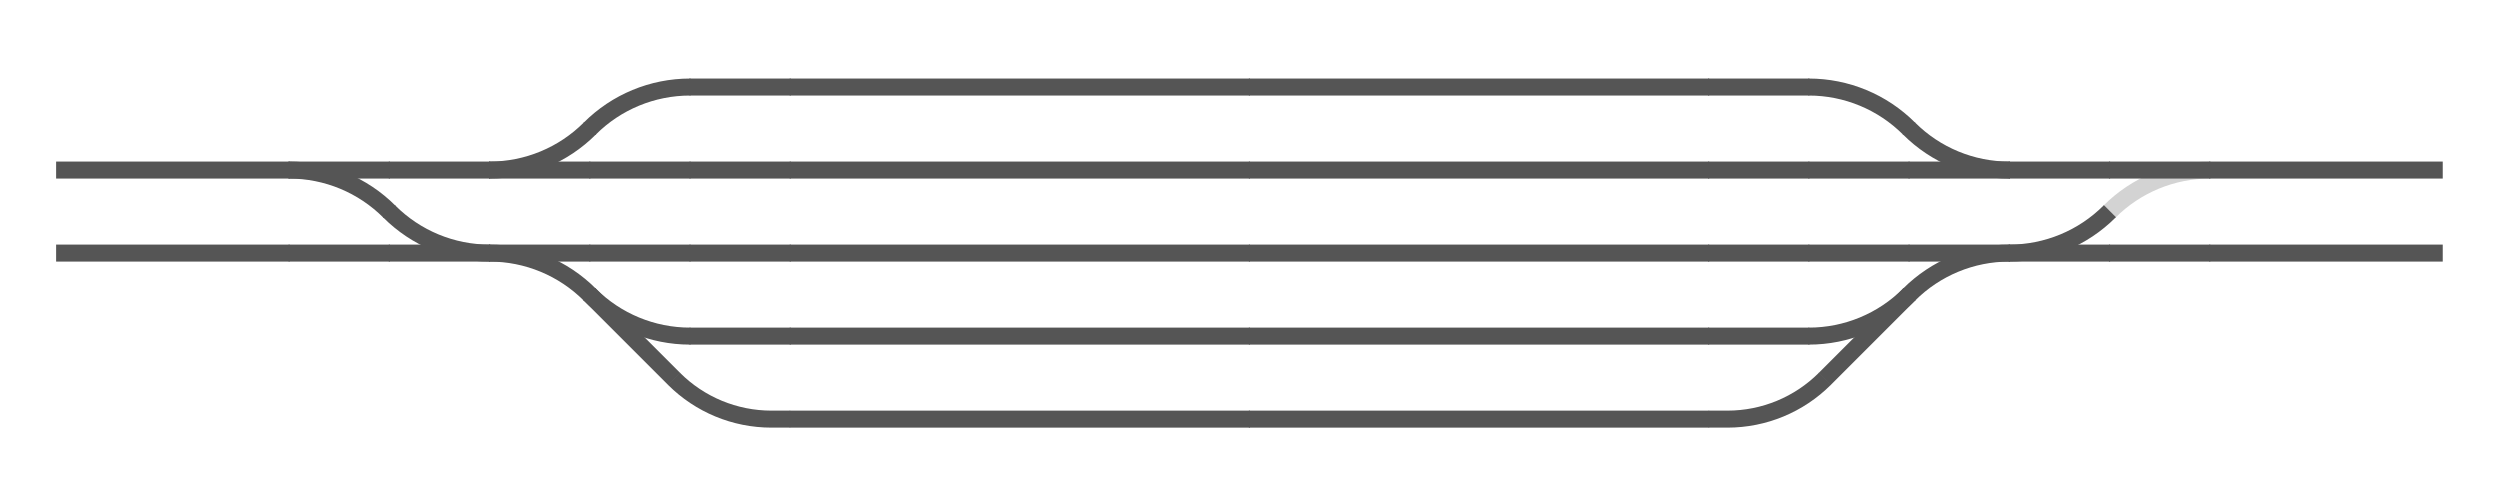
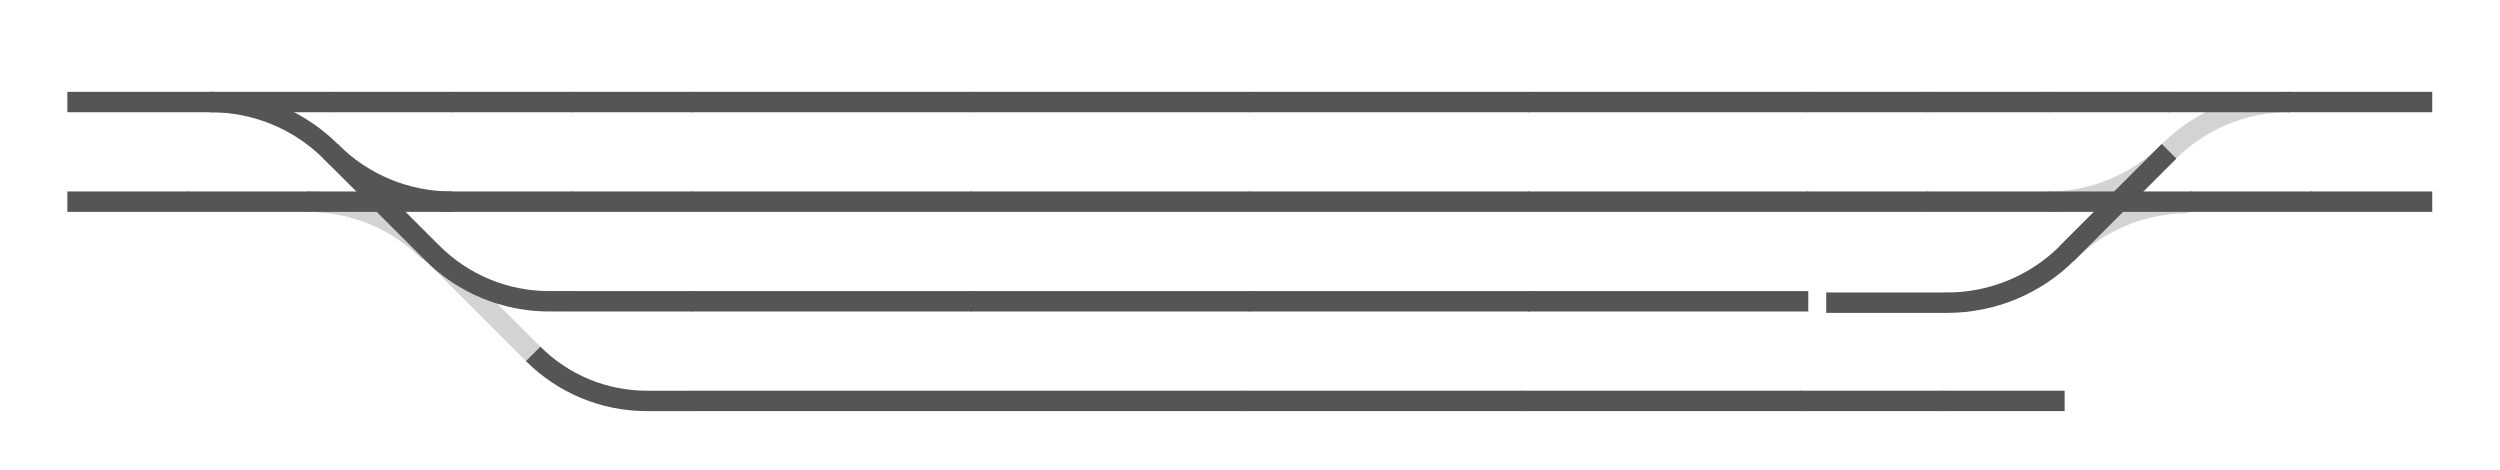
- <svg width="882" height="168" viewBox="0 -40 882 168">
+ <svg width="735" height="138" viewBox="0 -10 735 138">
+   <g class="BSw2">
+     <path class="L LSwO SwS0o" nr="36" part="CRail" transform="translate(126.0753,63.93396) rotate(225)" d="M -0.2,0 h 0.2 a 50,50 0,0,0 35.355,-14.645 l 0.141,-0.141" style="fill:none;stroke:lightgrey;stroke-width:6px;" />
+     <line class="L LSwO SwS1o" nr="5" part="RS" transform="translate(90.72,49.2893) rotate(0)" x1="-0.2" x2="42.2" y2="0" style="fill:none;stroke:lightgrey;stroke-width:6px;opacity:0;" />
+   </g>
+   <g class="BSw1">
+     <path class="L LSwO SwS0o" nr="36" part="CRail" transform="translate(126.0753,63.93396) rotate(225)" d="M -0.2,0 h 0.2 a 50,50 0,0,0 35.355,-14.645 l 0.141,-0.141" style="fill:none;stroke:lightgrey;stroke-width:6px;" />
+     <line class="L LSwO SwS1o" nr="6" part="RS" transform="translate(97.35534,34.64466) rotate(45)" x1="-0.2" x2="42.2" y2="0" style="fill:none;stroke:lightgrey;stroke-width:6px;opacity:0;" />
+   </g>
+   <g class="BSw3">
+     <line class="L LSwO SwS0o" nr="37" part="RS" transform="translate(127.0538,64.34315) rotate(45)" x1="-0.2" x2="42.2" y2="0" style="fill:none;stroke:lightgrey;stroke-width:6px;" />
+     <path class="L LSwO SwS1o" nr="34" part="CRail" transform="translate(127.0538,64.34315) rotate(0)" d="M 0,0 a 48.603,48.603 0,0,0 34.367,14.235 l 6.659,0" style="fill:none;stroke:lightgrey;stroke-width:6px;opacity:0;" />
+   </g>
+   <g class="BSw0">
+     <line class="L LSwO SwS1o" nr="3" part="RS" transform="translate(62,20) rotate(0)" x1="-0.2" x2="35.56" y2="0" style="fill:none;stroke:lightgrey;stroke-width:6px;opacity:0;" />
+   </g>
+   <g class="BSw6">
+     <path class="L LSwO SwS0o" nr="30" part="CRail" transform="translate(672.88,20) rotate(-180)" d="M -0.2,0 h 0.2 a 50,50 0,0,0 35.355,-14.645 l 0.141,-0.141" style="fill:none;stroke:lightgrey;stroke-width:6px;" />
+     <line class="L LSwO SwS1o" nr="22" part="RS" transform="translate(637.52,20) rotate(0)" x1="-0.2" x2="35.56" y2="0" style="fill:none;stroke:lightgrey;stroke-width:6px;opacity:0;" />
+   </g>
  <g class="BSw-1">
-     <path class="L LSwO SwS0o" nr="53" part="CRail" transform="translate(779.5907,19.99998) rotate(180)" d="M -0.2,0 h 0.2 a 50,50 0,0,0 35.355,-14.645 l 0.141,-0.141" style="fill:none;stroke:lightgrey;stroke-width:6px;" />
-     <line class="L LSwO SwS1o" nr="38" part="RS" transform="translate(744.24,20) rotate(0)" x1="-0.2" x2="35.56" y2="0" style="fill:none;stroke:lightgrey;stroke-width:6px;opacity:0;" />
+     <path class="L LSwO SwS0o" nr="49" part="CRail" transform="translate(602.1693,49.28932) rotate(0)" d="M -0.2,0 h 0.2 a 50,50 0,0,0 35.355,-14.645 l 0.141,-0.141" style="fill:none;stroke:lightgrey;stroke-width:6px;" />
+     <line class="L LSwO SwS1o" nr="25" part="RS" transform="translate(607.8262,64.34315) rotate(-45)" x1="-0.2" x2="42.2" y2="0" style="fill:none;stroke:lightgrey;stroke-width:6px;opacity:0;" />
+   </g>
+   <g class="BSw1">
+     <path class="L LSwO SwS0o" nr="50" part="CRail" transform="translate(643.1815,49.69848) rotate(180)" d="M -0.2,0 h 0.2 a 50,50 0,0,0 35.355,-14.645 l 0.141,-0.141" style="fill:none;stroke:lightgrey;stroke-width:6px;" />
+     <line class="L LSwO SwS1o" nr="25" part="RS" transform="translate(607.8262,64.34315) rotate(-45)" x1="-0.2" x2="42.2" y2="0" style="fill:none;stroke:lightgrey;stroke-width:6px;opacity:0;" />
+   </g>
+   <g class="B6">
+     <g class="Sw2 SwGroup">
+       <line class="L LSw SwS0" nr="5" part="RS" transform="translate(90.72,49.2893) rotate(0)" x1="-0.2" x2="42.2" y2="0" style="fill:none;stroke:#555;stroke-width:6px;" />
+       <path class="L LSw SwS1" nr="36" part="CRail" transform="translate(126.0753,63.93396) rotate(225)" d="M -0.2,0 h 0.2 a 50,50 0,0,0 35.355,-14.645 l 0.141,-0.141" style="fill:none;stroke:#555;stroke-width:6px;opacity:0;" />
+     </g>
+     <g class="Sw1 SwGroup">
+       <line class="L LSw SwS0" nr="6" part="RS" transform="translate(97.35534,34.64466) rotate(45)" x1="-0.2" x2="42.2" y2="0" style="fill:none;stroke:#555;stroke-width:6px;" />
+       <path class="L LSw SwS1" nr="36" part="CRail" transform="translate(126.0753,63.93396) rotate(225)" d="M -0.2,0 h 0.2 a 50,50 0,0,0 35.355,-14.645 l 0.141,-0.141" style="fill:none;stroke:#555;stroke-width:6px;opacity:0;" />
+     </g>
+     <g class="Sw3 SwGroup">
+       <path class="L LSw SwS0" nr="34" part="CRail" transform="translate(127.0538,64.34315) rotate(0)" d="M 0,0 a 48.603,48.603 0,0,0 34.367,14.235 l 6.659,0" style="fill:none;stroke:#555;stroke-width:6px;" />
+       <line class="L LSw SwS1" nr="37" part="RS" transform="translate(127.0538,64.34315) rotate(45)" x1="-0.2" x2="42.2" y2="0" style="fill:none;stroke:#555;stroke-width:6px;opacity:0;" />
+     </g>
+     <line class="L" nr="0" part="RS" transform="translate(20,20) rotate(0)" x1="-0.2" x2="42.2" y2="0" style="fill:none;stroke:#555;stroke-width:6px;" />
+     <line class="L" nr="1" part="RS" transform="translate(20,49.2893) rotate(0)" x1="-0.2" x2="35.56" y2="0" style="fill:none;stroke:#555;stroke-width:6px;" />
+     <line class="L" nr="2" part="RS" transform="translate(55.36,49.2893) rotate(0)" x1="-0.2" x2="35.56" y2="0" style="fill:none;stroke:#555;stroke-width:6px;" />
+     <line class="L" nr="8" part="RS" transform="translate(132.72,49.2893) rotate(0)" x1="-0.2" x2="35.56" y2="0" style="fill:none;stroke:#555;stroke-width:6px;" />
+     <path class="L" nr="31" part="CRail" transform="translate(97.35534,34.64466) rotate(225)" d="M -0.2,0 h 0.2 a 50,50 0,0,0 35.355,-14.645 l 0.141,-0.141" style="fill:none;stroke:#555;stroke-width:6px;" />
+     <path class="L" nr="35" part="CRail" transform="translate(97.36466,34.64464) rotate(45)" d="M -0.2,0 h 0.2 a 50,50 0,0,0 35.355,-14.645 l 0.141,-0.141" style="fill:none;stroke:#555;stroke-width:6px;" />
  </g>
  <g class="B-1">
+     <g class="Sw0 SwGroup">
+       <line class="L LSw SwS0" nr="3" part="RS" transform="translate(62,20) rotate(0)" x1="-0.2" x2="35.56" y2="0" style="fill:none;stroke:#555;stroke-width:6px;" />
+     </g>
+     <line class="L" nr="4" part="RS" transform="translate(97.36,20) rotate(0)" x1="-0.2" x2="35.56" y2="0" style="fill:none;stroke:#555;stroke-width:6px;" />
+     <line class="L" nr="7" part="RS" transform="translate(132.72,20) rotate(0)" x1="-0.2" x2="35.56" y2="0" style="fill:none;stroke:#555;stroke-width:6px;" />
+     <line class="L" nr="9" part="RS" transform="translate(168.08,20) rotate(0)" x1="-0.2" x2="35.56" y2="0" style="fill:none;stroke:#555;stroke-width:6px;" />
+     <line class="L" nr="10" part="RS" transform="translate(168.08,49.2893) rotate(0)" x1="-0.2" x2="35.56" y2="0" style="fill:none;stroke:#555;stroke-width:6px;" />
+     <line class="L" nr="11" part="RS" transform="translate(203.44,20) rotate(0)" x1="-0.2" x2="82.2" y2="0" style="fill:none;stroke:#555;stroke-width:6px;" />
+     <line class="L" nr="12" part="RS" transform="translate(203.44,49.2893) rotate(0)" x1="-0.2" x2="82.2" y2="0" style="fill:none;stroke:#555;stroke-width:6px;" />
+     <line class="L" nr="13" part="RS" transform="translate(285.44,20) rotate(0)" x1="-0.2" x2="82.2" y2="0" style="fill:none;stroke:#555;stroke-width:6px;" />
+     <line class="L" nr="14" part="RS" transform="translate(285.44,49.2893) rotate(0)" x1="-0.2" x2="82.2" y2="0" style="fill:none;stroke:#555;stroke-width:6px;" />
+     <line class="L" nr="15" part="RS" transform="translate(367.44,20) rotate(0)" x1="-0.2" x2="82.2" y2="0" style="fill:none;stroke:#555;stroke-width:6px;" />
+     <line class="L" nr="17" part="RS" transform="translate(449.44,20) rotate(0)" x1="-0.2" x2="82.2" y2="0" style="fill:none;stroke:#555;stroke-width:6px;" />
+     <line class="L" nr="18" part="RS" transform="translate(449.44,49.2893) rotate(0)" x1="-0.2" x2="82.2" y2="0" style="fill:none;stroke:#555;stroke-width:6px;" />
+     <line class="L" nr="19" part="RS" transform="translate(531.44,20) rotate(0)" x1="-0.2" x2="35.56" y2="0" style="fill:none;stroke:#555;stroke-width:6px;" />
+     <line class="L" nr="20" part="RS" transform="translate(566.8,20) rotate(0)" x1="-0.2" x2="35.56" y2="0" style="fill:none;stroke:#555;stroke-width:6px;" />
+     <line class="L" nr="21" part="RS" transform="translate(602.16,20) rotate(0)" x1="-0.2" x2="35.56" y2="0" style="fill:none;stroke:#555;stroke-width:6px;" />
+     <line class="L" nr="26" part="RS" transform="translate(531.44,49.2893) rotate(0)" x1="-0.2" x2="35.56" y2="0" style="fill:none;stroke:#555;stroke-width:6px;" />
+     <path class="L" nr="38" part="CRail" transform="translate(156.7523,94.04163) rotate(0)" d="M 0,0 a 47.206,47.206 0,0,0 33.38,13.826 l 13.308,0" style="fill:none;stroke:#555;stroke-width:6px;" />
+     <line class="L" nr="40" part="RS" transform="translate(367.44,78.5786) rotate(0)" x1="-0.2" x2="82.2" y2="0" style="fill:none;stroke:#555;stroke-width:6px;" />
+     <line class="L" nr="41" part="RS" transform="translate(449.44,78.5786) rotate(0)" x1="-0.2" x2="82.2" y2="0" style="fill:none;stroke:#555;stroke-width:6px;" />
+     <line class="L" nr="42" part="RS" transform="translate(285.44,78.5786) rotate(0)" x1="-0.2" x2="82.2" y2="0" style="fill:none;stroke:#555;stroke-width:6px;" />
+     <line class="L" nr="43" part="RS" transform="translate(537.1108,78.98781) rotate(0)" x1="-0.2" x2="35.56" y2="0" style="fill:none;stroke:#555;stroke-width:6px;" />
+     <line class="L" nr="44" part="RS" transform="translate(203.44,107.8679) rotate(0)" x1="-0.2" x2="162.2" y2="0" style="fill:none;stroke:#555;stroke-width:6px;" />
+     <line class="L" nr="45" part="RS" transform="translate(365.44,107.8679) rotate(0)" x1="-0.2" x2="82.2" y2="0" style="fill:none;stroke:#555;stroke-width:6px;" />
+     <line class="L" nr="46" part="RS" transform="translate(447.44,107.8679) rotate(0)" x1="-0.2" x2="82.2" y2="0" style="fill:none;stroke:#555;stroke-width:6px;" />
+     <line class="L" nr="47" part="RS" transform="translate(529.44,107.8679) rotate(0)" x1="-0.2" x2="42.2" y2="0" style="fill:none;stroke:#555;stroke-width:6px;" />
+   </g>
+   <g class="B9">
+     <line class="L" nr="16" part="RS" transform="translate(367.44,49.2893) rotate(0)" x1="-0.2" x2="82.2" y2="0" style="fill:none;stroke:#555;stroke-width:6px;" />
+   </g>
+   <g class="B11">
+     <g class="Sw6 SwGroup">
+       <line class="L LSw SwS0" nr="22" part="RS" transform="translate(637.52,20) rotate(0)" x1="-0.2" x2="35.56" y2="0" style="fill:none;stroke:#555;stroke-width:6px;" />
+       <path class="L LSw SwS1" nr="30" part="CRail" transform="translate(672.88,20) rotate(-180)" d="M -0.2,0 h 0.2 a 50,50 0,0,0 35.355,-14.645 l 0.141,-0.141" style="fill:none;stroke:#555;stroke-width:6px;opacity:0;" />
+     </g>
    <g class="Sw-1 SwGroup">
-       <line class="L LSw SwS0" nr="38" part="RS" transform="translate(744.24,20) rotate(0)" x1="-0.2" x2="35.56" y2="0" style="fill:none;stroke:#555;stroke-width:6px;" />
-       <path class="L LSw SwS1" nr="53" part="CRail" transform="translate(779.5907,19.99998) rotate(180)" d="M -0.2,0 h 0.2 a 50,50 0,0,0 35.355,-14.645 l 0.141,-0.141" style="fill:none;stroke:#555;stroke-width:6px;opacity:0;" />
+       <line class="L LSw SwS0" nr="25" part="RS" transform="translate(607.8262,64.34315) rotate(-45)" x1="-0.2" x2="42.2" y2="0" style="fill:none;stroke:#555;stroke-width:6px;" />
+       <path class="L LSw SwS1" nr="49" part="CRail" transform="translate(602.1693,49.28932) rotate(0)" d="M -0.2,0 h 0.2 a 50,50 0,0,0 35.355,-14.645 l 0.141,-0.141" style="fill:none;stroke:#555;stroke-width:6px;opacity:0;" />
    </g>
-     <line class="L" nr="0" part="RS" transform="translate(20,20) rotate(0)" x1="-0.2" x2="82.2" y2="0" style="fill:none;stroke:#555;stroke-width:6px;" />
-     <line class="L" nr="1" part="RS" transform="translate(20,49.2893) rotate(0)" x1="-0.2" x2="82.2" y2="0" style="fill:none;stroke:#555;stroke-width:6px;" />
-     <path class="L" nr="2" part="CRail" transform="translate(137.3553,34.64466) rotate(225)" d="M -0.2,0 h 0.2 a 50,50 0,0,0 35.355,-14.645 l 0.141,-0.141" style="fill:none;stroke:#555;stroke-width:6px;" />
-     <line class="L" nr="3" part="RS" transform="translate(102,20) rotate(0)" x1="-0.2" x2="35.56" y2="0" style="fill:none;stroke:#555;stroke-width:6px;" />
-     <line class="L" nr="4" part="RS" transform="translate(137.36,20) rotate(0)" x1="-0.2" x2="35.56" y2="0" style="fill:none;stroke:#555;stroke-width:6px;" />
-     <path class="L" nr="5" part="CRail" transform="translate(172.72,20) rotate(0)" d="M -0.2,0 h 0.2 a 50,50 0,0,0 35.355,-14.645 l 0.141,-0.141" style="fill:none;stroke:#555;stroke-width:6px;" />
-     <line class="L" nr="6" part="RS" transform="translate(172.72,20) rotate(0)" x1="-0.2" x2="35.56" y2="0" style="fill:none;stroke:#555;stroke-width:6px;" />
-     <line class="L" nr="7" part="RS" transform="translate(208.08,20) rotate(0)" x1="-0.2" x2="35.56" y2="0" style="fill:none;stroke:#555;stroke-width:6px;" />
-     <path class="L" nr="8" part="CRail" transform="translate(243.4307,-9.289322) rotate(180)" d="M -0.2,0 h 0.2 a 50,50 0,0,0 35.355,-14.645 l 0.141,-0.141" style="fill:none;stroke:#555;stroke-width:6px;" />
-     <line class="L" nr="9" part="RS" transform="translate(102,49.2893) rotate(0)" x1="-0.2" x2="35.56" y2="0" style="fill:none;stroke:#555;stroke-width:6px;" />
-     <line class="L" nr="10" part="RS" transform="translate(137.36,49.2893) rotate(0)" x1="-0.2" x2="35.56" y2="0" style="fill:none;stroke:#555;stroke-width:6px;" />
-     <line class="L" nr="11" part="RS" transform="translate(172.72,49.2893) rotate(0)" x1="-0.2" x2="35.56" y2="0" style="fill:none;stroke:#555;stroke-width:6px;" />
-     <line class="L" nr="12" part="RS" transform="translate(208.08,49.2893) rotate(0)" x1="-0.2" x2="35.56" y2="0" style="fill:none;stroke:#555;stroke-width:6px;" />
-     <path class="L" nr="13" part="CRail" transform="translate(137.3647,34.64464) rotate(45)" d="M -0.2,0 h 0.2 a 50,50 0,0,0 35.355,-14.645 l 0.141,-0.141" style="fill:none;stroke:#555;stroke-width:6px;" />
-     <path class="L" nr="14" part="CRail" transform="translate(208.0753,63.93396) rotate(225)" d="M -0.2,0 h 0.2 a 50,50 0,0,0 35.355,-14.645 l 0.141,-0.141" style="fill:none;stroke:#555;stroke-width:6px;" />
-     <path class="L" nr="15" part="CRail" transform="translate(208.0753,63.93396) rotate(45)" d="M -0.2,0 h 0.2 a 50,50 0,0,0 35.355,-14.645 l 0.141,-0.141" style="fill:none;stroke:#555;stroke-width:6px;" />
-     <line class="L" nr="16" part="RS" transform="translate(243.4307,78.57862) rotate(0)" x1="-0.2" x2="35.56" y2="0" style="fill:none;stroke:#555;stroke-width:6px;" />
-     <line class="L" nr="17" part="RS" transform="translate(243.44,49.2893) rotate(0)" x1="-0.2" x2="35.56" y2="0" style="fill:none;stroke:#555;stroke-width:6px;" />
-     <line class="L" nr="18" part="RS" transform="translate(243.44,20) rotate(0)" x1="-0.2" x2="35.56" y2="0" style="fill:none;stroke:#555;stroke-width:6px;" />
-     <line class="L" nr="19" part="RS" transform="translate(208.0753,63.93396) rotate(45)" x1="-0.2" x2="42.2" y2="0" style="fill:none;stroke:#555;stroke-width:6px;" />
-     <path class="L" nr="20" part="CRail" transform="translate(237.7738,93.63245) rotate(0)" d="M 0,0 a 48.603,48.603 0,0,0 34.367,14.235 l 6.649,0" style="fill:none;stroke:#555;stroke-width:6px;" />
-     <line class="L" nr="21" part="RS" transform="translate(243.4307,-9.289322) rotate(0)" x1="-0.2" x2="35.56" y2="0" style="fill:none;stroke:#555;stroke-width:6px;" />
-     <line class="L" nr="22" part="RS" transform="translate(278.7907,-9.289322) rotate(0)" x1="-0.2" x2="162.2" y2="0" style="fill:none;stroke:#555;stroke-width:6px;" />
-     <line class="L" nr="23" part="RS" transform="translate(440.7907,-9.289322) rotate(0)" x1="-0.2" x2="162.2" y2="0" style="fill:none;stroke:#555;stroke-width:6px;" />
-     <line class="L" nr="24" part="RS" transform="translate(278.8,20) rotate(0)" x1="-0.2" x2="162.2" y2="0" style="fill:none;stroke:#555;stroke-width:6px;" />
-     <line class="L" nr="25" part="RS" transform="translate(440.8,20) rotate(0)" x1="-0.2" x2="162.2" y2="0" style="fill:none;stroke:#555;stroke-width:6px;" />
-     <line class="L" nr="26" part="RS" transform="translate(278.8,49.2893) rotate(0)" x1="-0.2" x2="162.2" y2="0" style="fill:none;stroke:#555;stroke-width:6px;" />
-     <line class="L" nr="27" part="RS" transform="translate(440.8,49.2893) rotate(0)" x1="-0.2" x2="162.2" y2="0" style="fill:none;stroke:#555;stroke-width:6px;" />
-     <line class="L" nr="28" part="RS" transform="translate(278.7907,78.57862) rotate(0)" x1="-0.2" x2="162.2" y2="0" style="fill:none;stroke:#555;stroke-width:6px;" />
-     <line class="L" nr="29" part="RS" transform="translate(440.7907,78.57862) rotate(0)" x1="-0.2" x2="162.2" y2="0" style="fill:none;stroke:#555;stroke-width:6px;" />
-     <line class="L" nr="30" part="RS" transform="translate(278.7907,107.8679) rotate(0)" x1="-0.2" x2="162.2" y2="0" style="fill:none;stroke:#555;stroke-width:6px;" />
-     <line class="L" nr="31" part="RS" transform="translate(440.7907,107.8679) rotate(0)" x1="-0.2" x2="162.2" y2="0" style="fill:none;stroke:#555;stroke-width:6px;" />
-     <line class="L" nr="32" part="RS" transform="translate(602.7907,-9.289322) rotate(0)" x1="-0.2" x2="35.56" y2="0" style="fill:none;stroke:#555;stroke-width:6px;" />
-     <path class="L" nr="33" part="CRail" transform="translate(673.506,5.355339) rotate(225)" d="M -0.2,0 h 0.2 a 50,50 0,0,0 35.355,-14.645 l 0.141,-0.141" style="fill:none;stroke:#555;stroke-width:6px;" />
-     <line class="L" nr="34" part="RS" transform="translate(602.8,20) rotate(0)" x1="-0.2" x2="35.56" y2="0" style="fill:none;stroke:#555;stroke-width:6px;" />
-     <line class="L" nr="35" part="RS" transform="translate(638.16,20) rotate(0)" x1="-0.2" x2="35.56" y2="0" style="fill:none;stroke:#555;stroke-width:6px;" />
-     <line class="L" nr="36" part="RS" transform="translate(673.52,20) rotate(0)" x1="-0.2" x2="35.56" y2="0" style="fill:none;stroke:#555;stroke-width:6px;" />
-     <line class="L" nr="37" part="RS" transform="translate(708.88,20) rotate(0)" x1="-0.2" x2="35.56" y2="0" style="fill:none;stroke:#555;stroke-width:6px;" />
-     <path class="L" nr="39" part="CRail" transform="translate(673.5247,5.355339) rotate(45)" d="M -0.2,0 h 0.2 a 50,50 0,0,0 35.355,-14.645 l 0.141,-0.141" style="fill:none;stroke:#555;stroke-width:6px;" />
-     <line class="L" nr="40" part="RS" transform="translate(602.8,49.2893) rotate(0)" x1="-0.2" x2="35.56" y2="0" style="fill:none;stroke:#555;stroke-width:6px;" />
-     <line class="L" nr="41" part="RS" transform="translate(638.16,49.2893) rotate(0)" x1="-0.2" x2="35.56" y2="0" style="fill:none;stroke:#555;stroke-width:6px;" />
-     <line class="L" nr="42" part="RS" transform="translate(673.52,49.2893) rotate(0)" x1="-0.2" x2="35.56" y2="0" style="fill:none;stroke:#555;stroke-width:6px;" />
-     <line class="L" nr="43" part="RS" transform="translate(708.88,49.2893) rotate(0)" x1="-0.2" x2="35.56" y2="0" style="fill:none;stroke:#555;stroke-width:6px;" />
-     <line class="L" nr="44" part="RS" transform="translate(744.24,49.2893) rotate(0)" x1="-0.2" x2="35.56" y2="0" style="fill:none;stroke:#555;stroke-width:6px;" />
-     <path class="L" nr="45" part="CRail" transform="translate(708.88,49.2893) rotate(-180)" d="M -0.2,0 h 0.2 a 50,50 0,0,0 35.355,-14.645 l 0.141,-0.141" style="fill:none;stroke:#555;stroke-width:6px;" />
-     <path class="L" nr="46" part="CRail" transform="translate(638.1693,78.57862) rotate(0)" d="M -0.2,0 h 0.2 a 50,50 0,0,0 35.355,-14.645 l 0.141,-0.141" style="fill:none;stroke:#555;stroke-width:6px;" />
-     <line class="L" nr="47" part="RS" transform="translate(602.8093,78.57862) rotate(0)" x1="-0.2" x2="35.56" y2="0" style="fill:none;stroke:#555;stroke-width:6px;" />
-     <line class="L" nr="48" part="RS" transform="translate(643.8262,93.63245) rotate(-45)" x1="-0.2" x2="42.2" y2="0" style="fill:none;stroke:#555;stroke-width:6px;" />
-     <path class="L" nr="49" part="CRail" transform="translate(602.7907,107.8679) rotate(0)" d="M 0,0 l 6.668,0 a 48.603,48.603 0,0,0 34.367,-14.235" style="fill:none;stroke:#555;stroke-width:6px;" />
-     <path class="L" nr="50" part="CRail" transform="translate(708.88,49.2893) rotate(0)" d="M -0.2,0 h 0.2 a 50,50 0,0,0 35.355,-14.645 l 0.141,-0.141" style="fill:none;stroke:#555;stroke-width:6px;" />
-     <line class="L" nr="51" part="RS" transform="translate(779.6,20) rotate(0)" x1="-0.2" x2="82.2" y2="0" style="fill:none;stroke:#555;stroke-width:6px;" />
-     <line class="L" nr="52" part="RS" transform="translate(779.6,49.2893) rotate(0)" x1="-0.2" x2="82.2" y2="0" style="fill:none;stroke:#555;stroke-width:6px;" />
+     <g class="Sw1 SwGroup">
+       <line class="L LSw SwS0" nr="25" part="RS" transform="translate(607.8262,64.34315) rotate(-45)" x1="-0.2" x2="42.2" y2="0" style="fill:none;stroke:#555;stroke-width:6px;" />
+       <path class="L LSw SwS1" nr="50" part="CRail" transform="translate(643.1815,49.69848) rotate(180)" d="M -0.2,0 h 0.2 a 50,50 0,0,0 35.355,-14.645 l 0.141,-0.141" style="fill:none;stroke:#555;stroke-width:6px;opacity:0;" />
+     </g>
+     <line class="L" nr="23" part="RS" transform="translate(672.88,20) rotate(0)" x1="-0.2" x2="42.2" y2="0" style="fill:none;stroke:#555;stroke-width:6px;" />
+     <line class="L" nr="24" part="RS" transform="translate(602.16,49.2893) rotate(0)" x1="-0.2" x2="42.2" y2="0" style="fill:none;stroke:#555;stroke-width:6px;" />
+     <line class="L" nr="27" part="RS" transform="translate(566.8,49.2893) rotate(0)" x1="-0.2" x2="35.56" y2="0" style="fill:none;stroke:#555;stroke-width:6px;" />
+     <line class="L" nr="28" part="RS" transform="translate(644.16,49.2893) rotate(0)" x1="-0.2" x2="35.56" y2="0" style="fill:none;stroke:#555;stroke-width:6px;" />
+     <line class="L" nr="29" part="RS" transform="translate(679.52,49.2893) rotate(0)" x1="-0.2" x2="35.56" y2="0" style="fill:none;stroke:#555;stroke-width:6px;" />
+     <path class="L" nr="32" part="CRail" transform="translate(572.4708,78.98781) rotate(0)" d="M -0.2,0 h 0.2 a 50,50 0,0,0 35.355,-14.645 l 0.141,-0.141" style="fill:none;stroke:#555;stroke-width:6px;" />
+   </g>
+   <g class="B12">
+     <line class="L" nr="33" part="RS" transform="translate(168.08,78.5786) rotate(0)" x1="-0.2" x2="35.56" y2="0" style="fill:none;stroke:#555;stroke-width:6px;" />
+     <line class="L" nr="39" part="RS" transform="translate(203.44,78.5786) rotate(0)" x1="-0.2" x2="82.2" y2="0" style="fill:none;stroke:#555;stroke-width:6px;" />
+   </g>
+   <g class="B19">
+     <line class="L" nr="48" part="RS" transform="translate(571.44,107.8679) rotate(0)" x1="-0.2" x2="35.56" y2="0" style="fill:none;stroke:#555;stroke-width:6px;" />
  </g>
  <g class="Signals">
</g>
</svg>
